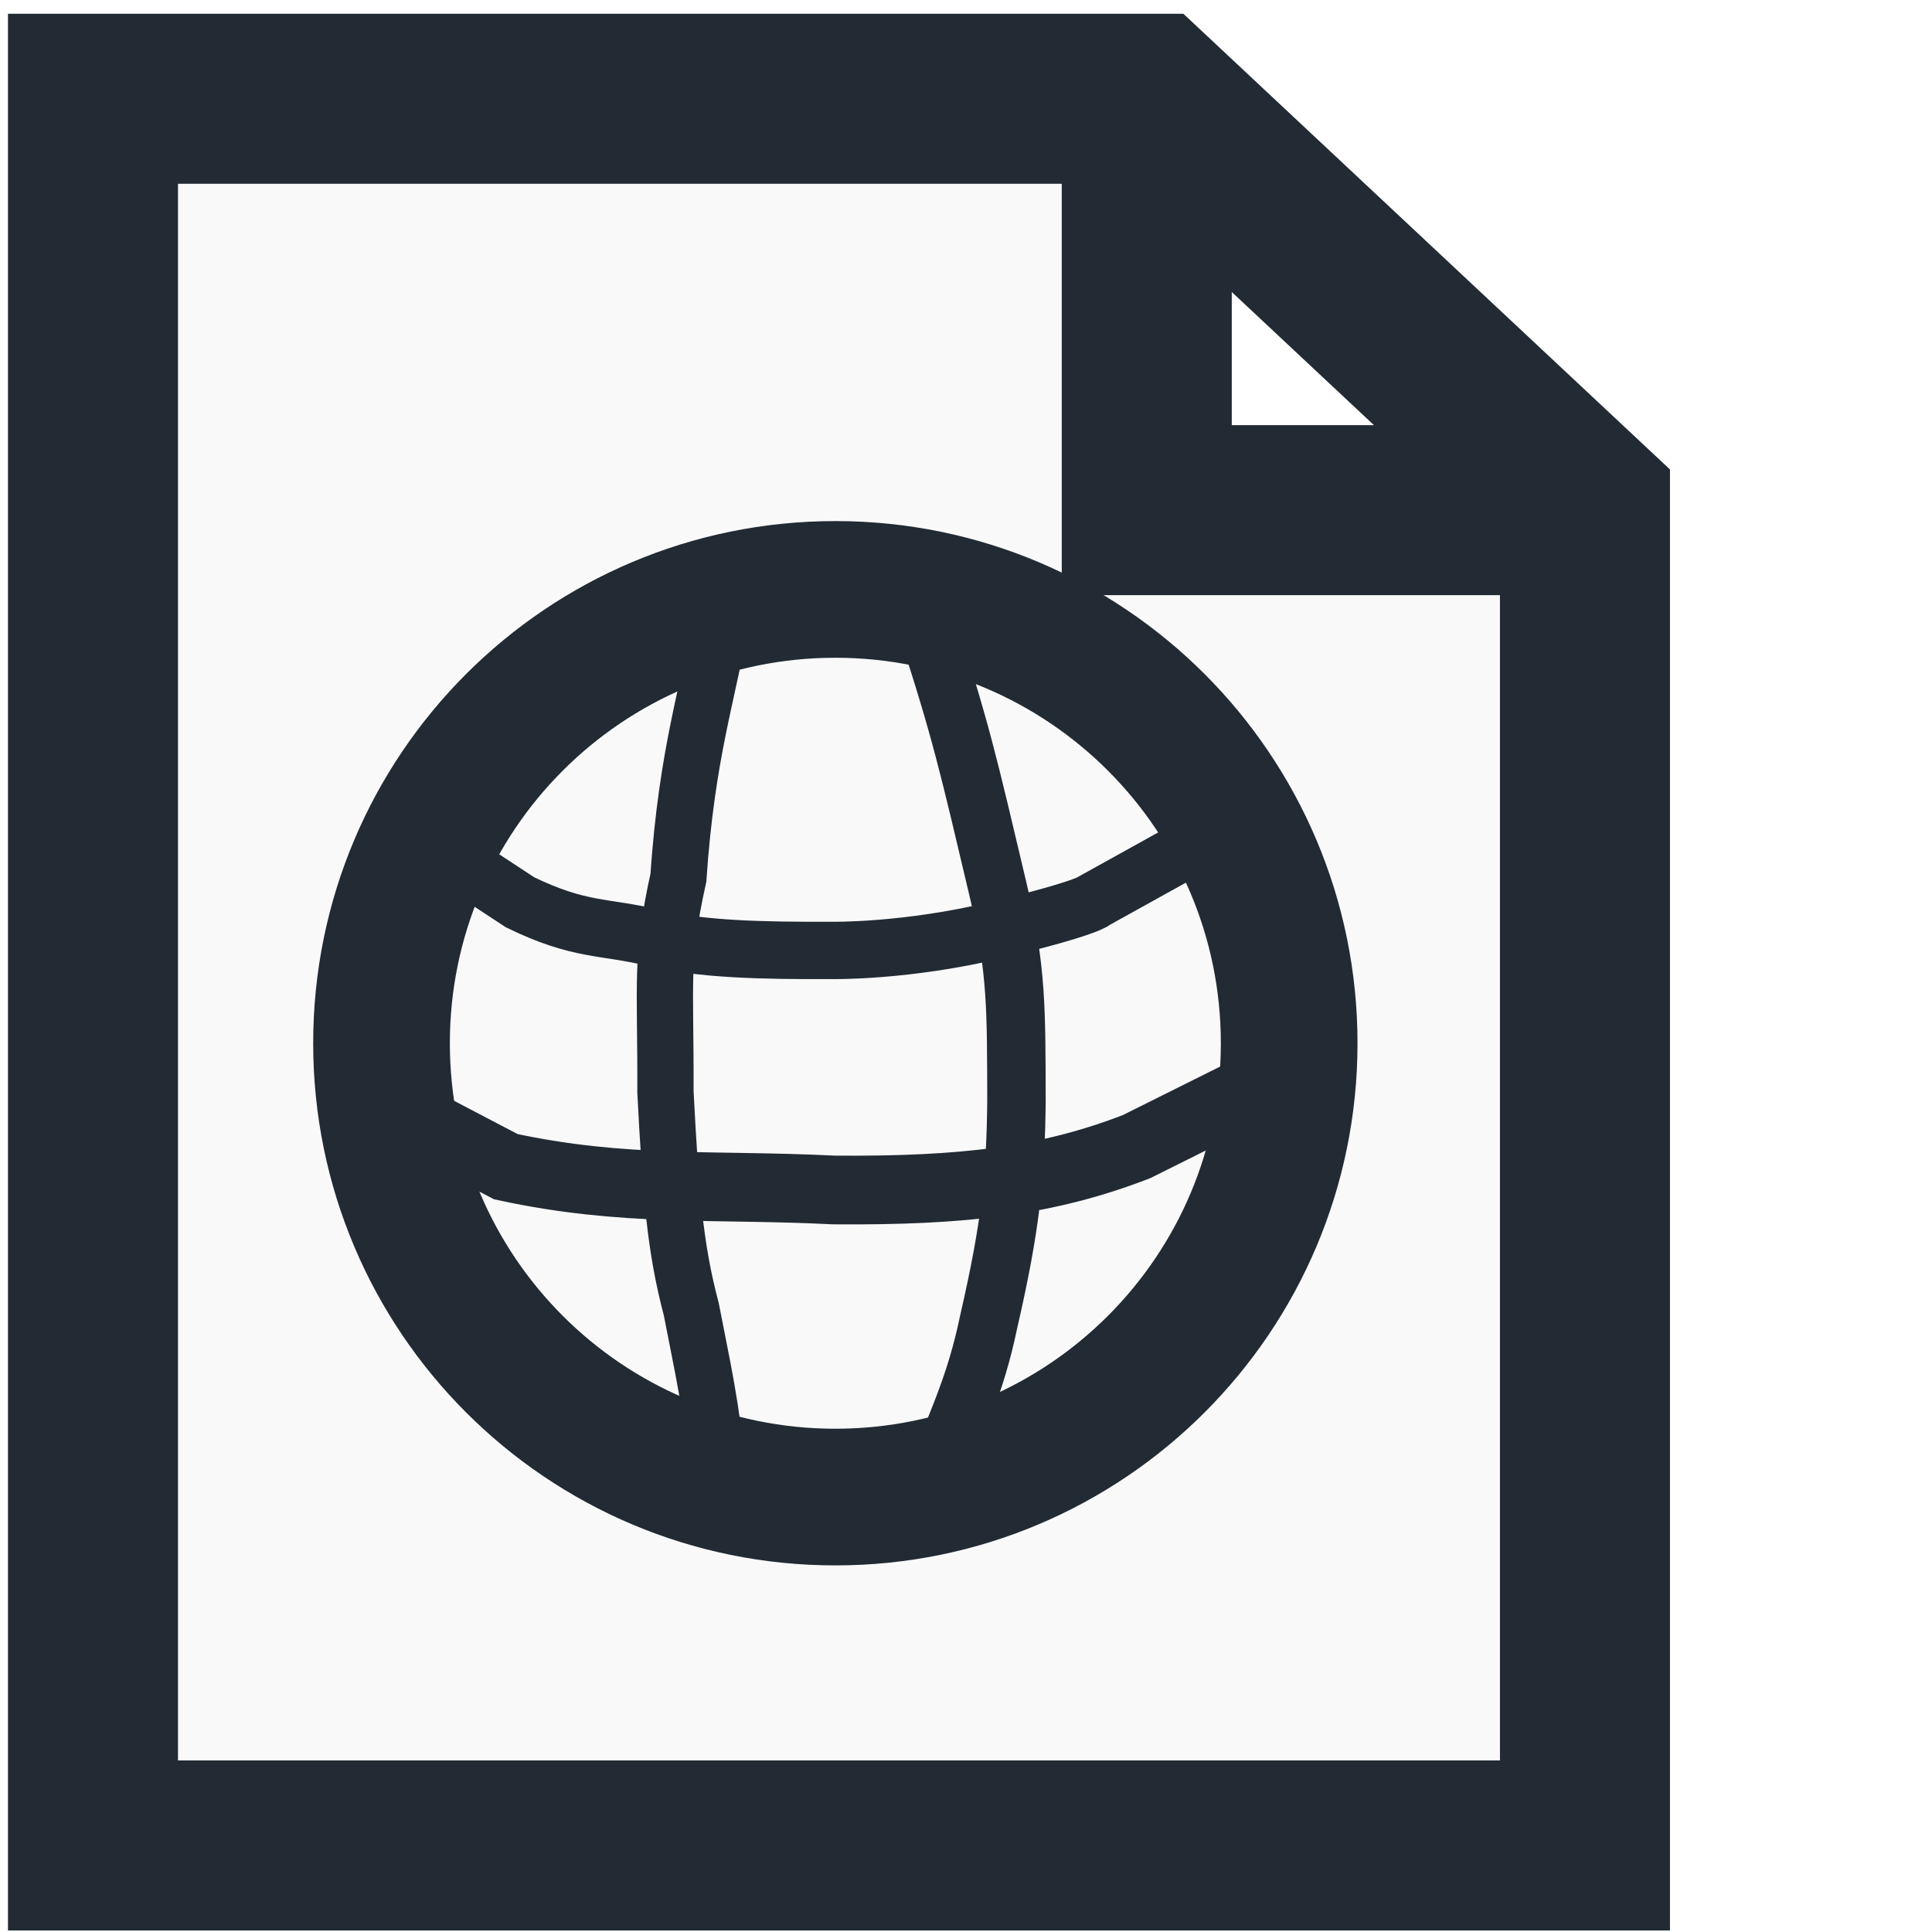
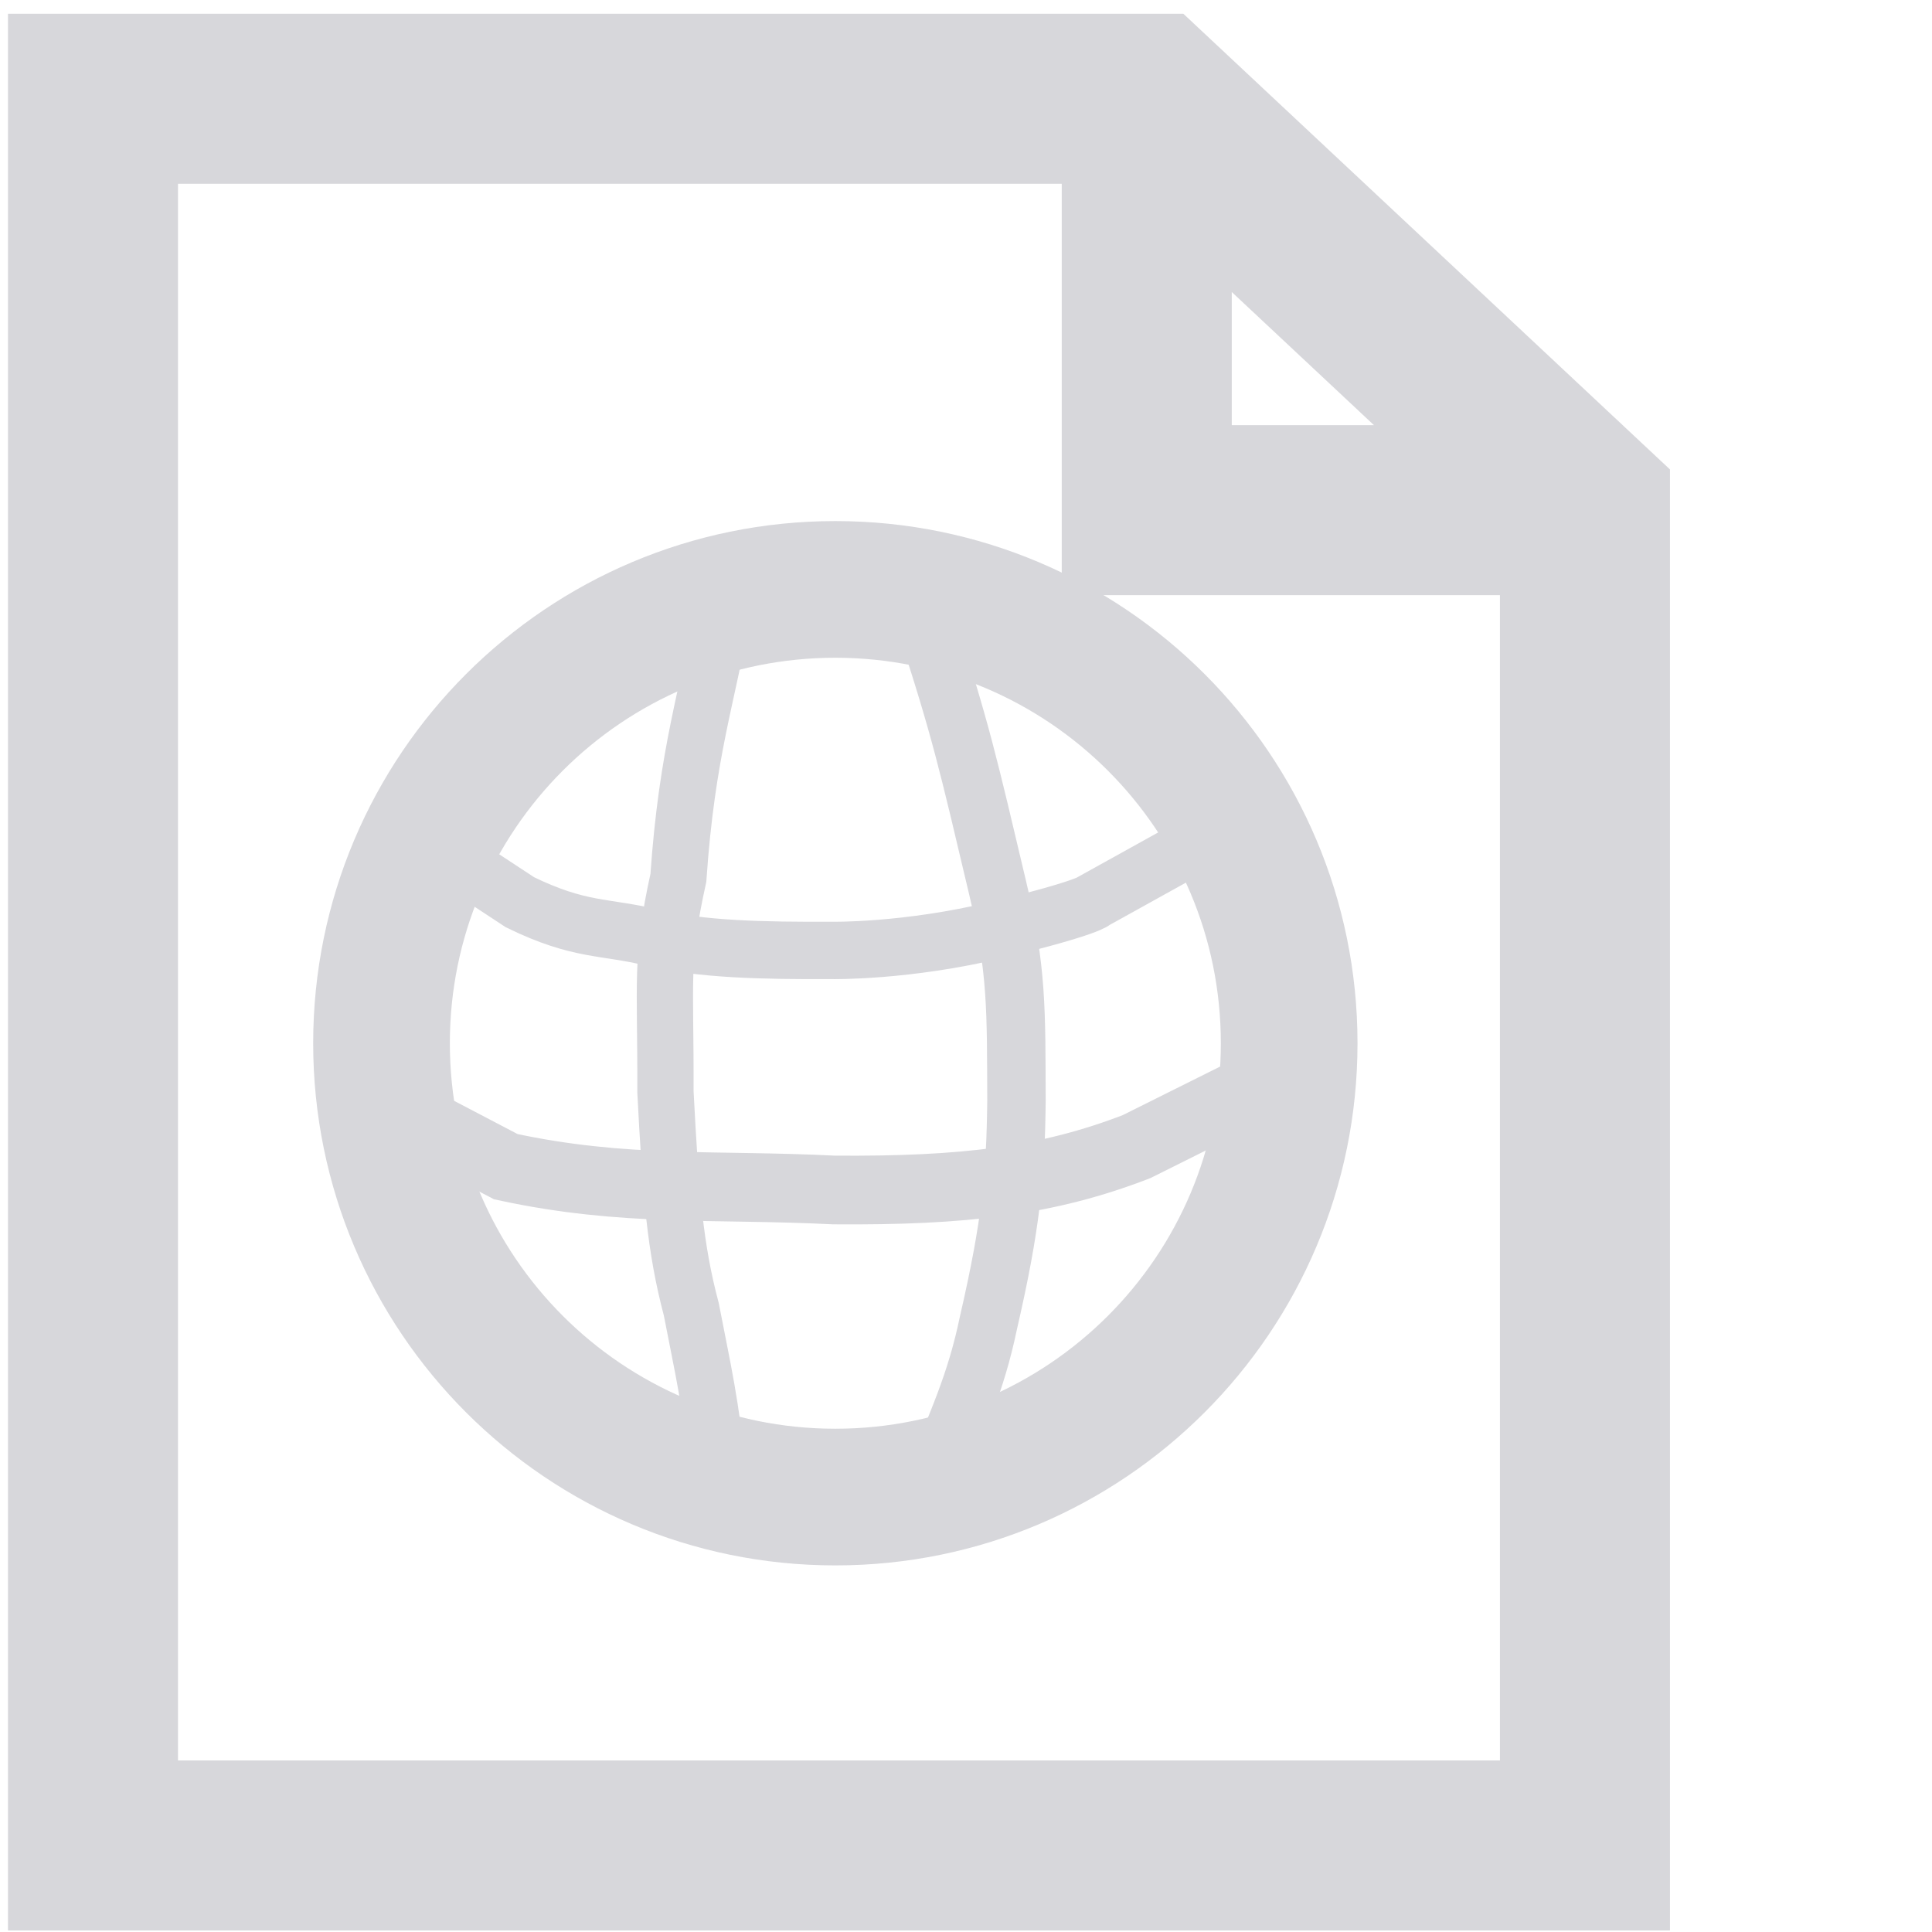
<svg xmlns="http://www.w3.org/2000/svg" width="16" height="16" id="svg2988" version="1.1">
  <defs id="defs2990" />
  <g id="layer1" transform="translate(0,-16)">
    <g id="g3772" transform="matrix(0.8522996,0,0,0.8522996,-0.7602145,4.390819)" />
-     <path id="path3002" style="fill:#f9f9fa;fill-opacity:1;stroke:#222a33;stroke-width:1.408;stroke-linecap:butt;stroke-linejoin:miter;stroke-miterlimit:4;stroke-opacity:1;stroke-dasharray:none" d="m 9.497,16.795 0,3.43 3.654,0 m -12.381,-3.407 8.752,0 3.604,3.375 0,11.09 -12.356,0 z" />
-     <path style="fill:#f9f9fa;fill-opacity:1;fill-rule:nonzero;stroke:#222a33;stroke-width:2.861;stroke-linecap:square;stroke-linejoin:bevel;stroke-miterlimit:4;stroke-opacity:1;stroke-dasharray:none;stroke-dashoffset:0" id="path4417" d="M 26,16.5 C 26,21.747 21.747,26 16.5,26 11.253,26 7,21.747 7,16.5 7,11.253 11.253,7 16.5,7 21.747,7 26,11.253 26,16.5 z" transform="matrix(0.3956209,0,0,0.3956209,0.3902306,18.11193)" />
-     <path style="fill:none;stroke:#222a33;stroke-width:0.475;stroke-linecap:butt;stroke-linejoin:miter;stroke-miterlimit:4;stroke-opacity:1;stroke-dasharray:none" d="m 3.559,22.981 0.747,0.491 c 0.496,0.242 0.702,0.197 1.09,0.292 0.409,0.1 0.926,0.109 1.492,0.107 0,0 0.616,0.012 1.373,-0.171 0.774,-0.187 0.805,-0.243 0.805,-0.243 L 9.969,22.956" id="path4946-6" />
-     <path style="fill:none;stroke:#222a33;stroke-width:0.569;stroke-linecap:butt;stroke-linejoin:miter;stroke-miterlimit:4;stroke-opacity:1;stroke-dasharray:none" d="m 3.261,25.176 0.928,0.486 c 0.986,0.213 1.722,0.143 2.718,0.193 1.071,0.008 1.765,-0.073 2.505,-0.359 L 10.451,24.978" id="path4946-6-0" />
-     <path style="fill:none;stroke:#222a33;stroke-width:0.466;stroke-linecap:butt;stroke-linejoin:miter;stroke-miterlimit:4;stroke-opacity:1;stroke-dasharray:none" d="M 5.981,21.066 C 5.862,21.772 5.691,22.212 5.618,23.27 c -0.151,0.686 -0.104,0.841 -0.107,1.773 0.044,0.847 0.079,1.291 0.214,1.8 0.099,0.516 0.161,0.749 0.233,1.452" id="path4984" />
-     <path style="fill:none;stroke:#222a33;stroke-width:0.484;stroke-linecap:butt;stroke-linejoin:miter;stroke-miterlimit:4;stroke-opacity:1;stroke-dasharray:none" d="m 7.665,21.15 c 0.292,0.892 0.355,1.181 0.596,2.199 0.164,0.685 0.154,1.027 0.157,1.768 -0.007,0.62 -0.045,1.025 -0.231,1.833 -0.107,0.514 -0.256,0.822 -0.496,1.411" id="path4984-8" />
+     <path id="path3002" style="fill:#f9f9fa;fill-opacity:0.003;stroke:#d7d7db;stroke-width:1.408;stroke-linecap:butt;stroke-linejoin:miter;stroke-miterlimit:4;stroke-opacity:1;stroke-dasharray:none" d="m 9.497,16.795 0,3.43 3.654,0 m -12.381,-3.407 8.752,0 3.604,3.375 0,11.09 -12.356,0 z" />
+     <path style="fill:#f9f9fa;fill-opacity:0.004;fill-rule:nonzero;stroke:#d7d7db;stroke-width:2.861;stroke-linecap:square;stroke-linejoin:bevel;stroke-miterlimit:4;stroke-opacity:1;stroke-dasharray:none;stroke-dashoffset:0" id="path4417" d="M 26,16.5 A 9.5,9.5 0 0 1 16.5,26 9.5,9.5 0 0 1 7,16.5 9.5,9.5 0 0 1 16.5,7 9.5,9.5 0 0 1 26,16.5 Z" transform="matrix(0.3956209,0,0,0.3956209,0.3902306,18.11193)" />
+     <path style="fill:none;stroke:#d7d7db;stroke-width:0.475;stroke-linecap:butt;stroke-linejoin:miter;stroke-miterlimit:4;stroke-opacity:1;stroke-dasharray:none" d="m 3.559,22.981 0.747,0.491 c 0.496,0.242 0.702,0.197 1.09,0.292 0.409,0.1 0.926,0.109 1.492,0.107 0,0 0.616,0.012 1.373,-0.171 0.774,-0.187 0.805,-0.243 0.805,-0.243 L 9.969,22.956" id="path4946-6" />
+     <path style="fill:none;stroke:#d7d7db;stroke-width:0.569;stroke-linecap:butt;stroke-linejoin:miter;stroke-miterlimit:4;stroke-opacity:1;stroke-dasharray:none" d="m 3.261,25.176 0.928,0.486 c 0.986,0.213 1.722,0.143 2.718,0.193 1.071,0.008 1.765,-0.073 2.505,-0.359 L 10.451,24.978" id="path4946-6-0" />
+     <path style="fill:none;stroke:#d7d7db;stroke-width:0.466;stroke-linecap:butt;stroke-linejoin:miter;stroke-miterlimit:4;stroke-opacity:1;stroke-dasharray:none" d="M 5.981,21.066 C 5.862,21.772 5.691,22.212 5.618,23.27 c -0.151,0.686 -0.104,0.841 -0.107,1.773 0.044,0.847 0.079,1.291 0.214,1.8 0.099,0.516 0.161,0.749 0.233,1.452" id="path4984" />
+     <path style="fill:none;stroke:#d7d7db;stroke-width:0.484;stroke-linecap:butt;stroke-linejoin:miter;stroke-miterlimit:4;stroke-opacity:1;stroke-dasharray:none" d="m 7.665,21.15 c 0.292,0.892 0.355,1.181 0.596,2.199 0.164,0.685 0.154,1.027 0.157,1.768 -0.007,0.62 -0.045,1.025 -0.231,1.833 -0.107,0.514 -0.256,0.822 -0.496,1.411" id="path4984-8" />
  </g>
</svg>
